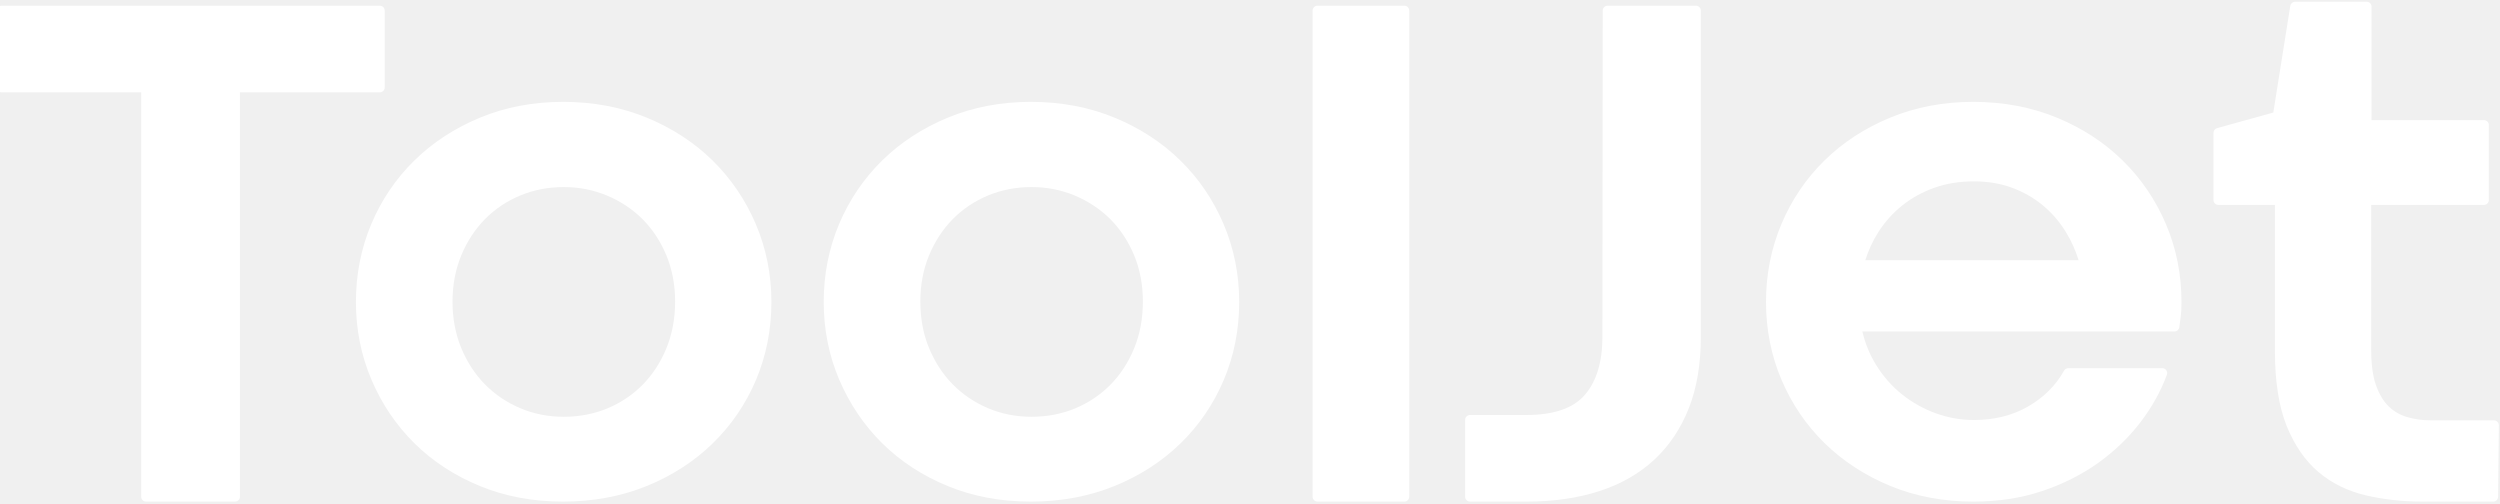
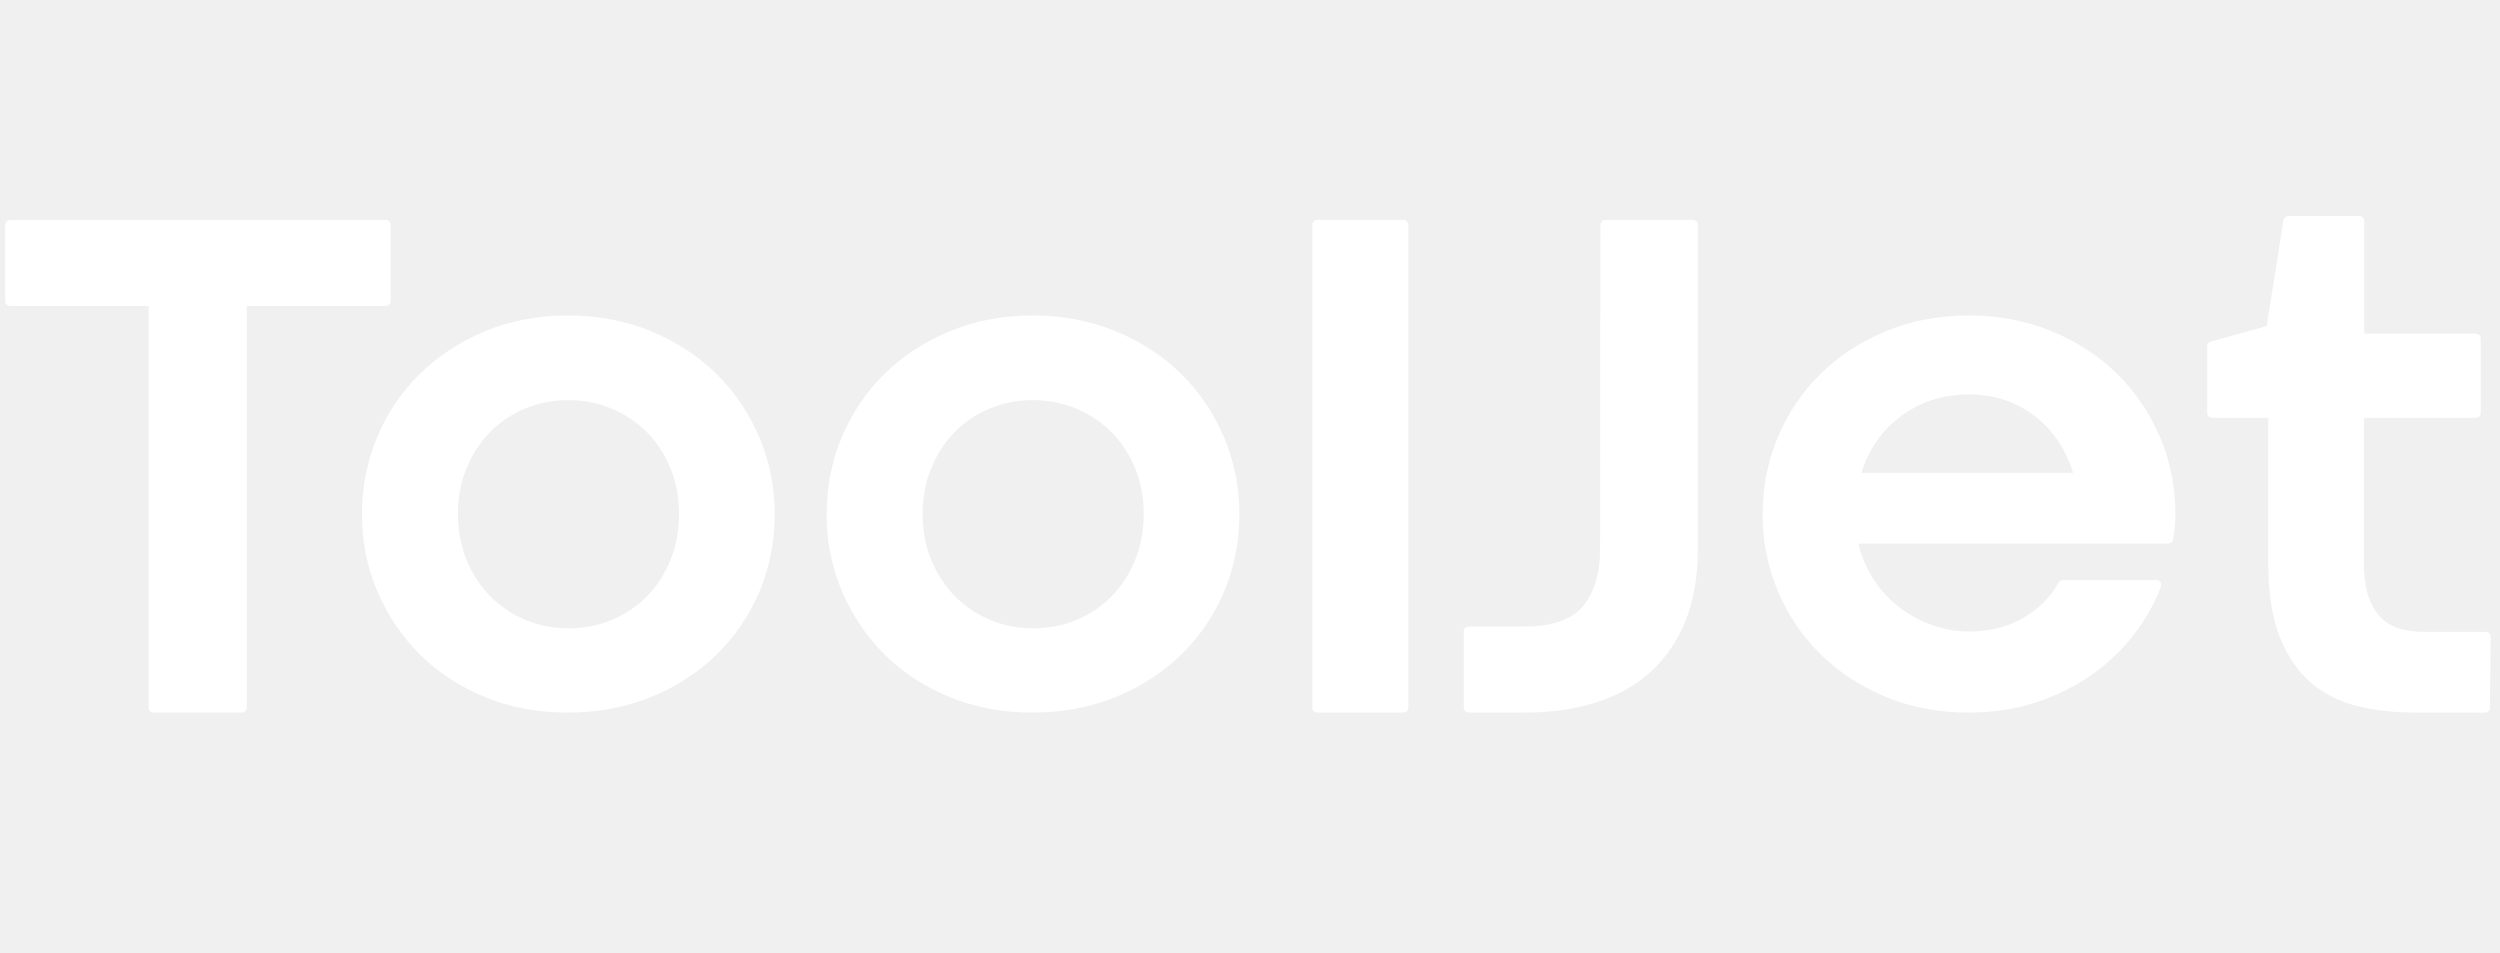
- <svg xmlns="http://www.w3.org/2000/svg" width="149" height="30" viewBox="0 0 149 30" fill="none">
-   <g clip-path="url(#clip0_276_514)">
-     <path d="M22.929 0.631V5.212C22.929 5.372 22.798 5.503 22.638 5.503H14.301V29.605C14.301 29.765 14.17 29.896 14.01 29.896H8.704C8.544 29.896 8.414 29.765 8.414 29.605V5.503H0.098C-0.063 5.503 -0.193 5.372 -0.193 5.212V0.631C-0.193 0.471 -0.062 0.34 0.098 0.34H22.638C22.798 0.34 22.929 0.471 22.929 0.631Z" fill="white" />
-     <path d="M45.045 13.354C44.428 11.911 43.561 10.637 42.468 9.564C41.374 8.49 40.05 7.632 38.541 7.01C37.025 6.387 35.353 6.07 33.561 6.07C31.783 6.07 30.12 6.387 28.613 7.01C27.109 7.632 25.791 8.49 24.698 9.564C23.601 10.637 22.737 11.911 22.129 13.354C21.521 14.797 21.213 16.359 21.213 17.993C21.213 19.631 21.524 21.193 22.141 22.636C22.755 24.078 23.619 25.353 24.706 26.426C25.794 27.499 27.106 28.355 28.604 28.968C30.102 29.585 31.763 29.896 33.541 29.896C35.344 29.896 37.025 29.585 38.538 28.968C40.05 28.355 41.377 27.499 42.476 26.426C43.579 25.353 44.449 24.082 45.057 22.647C45.664 21.211 45.976 19.646 45.976 17.993C45.976 16.359 45.661 14.797 45.045 13.354ZM33.605 24.84C32.682 24.84 31.81 24.669 31.013 24.331C30.213 23.994 29.506 23.517 28.91 22.915C28.316 22.313 27.839 21.583 27.493 20.748C27.147 19.916 26.97 18.982 26.97 17.973C26.97 16.981 27.147 16.053 27.493 15.218C27.839 14.383 28.316 13.656 28.91 13.054C29.506 12.452 30.213 11.98 31.01 11.649C31.81 11.318 32.682 11.149 33.605 11.149C34.512 11.149 35.379 11.32 36.184 11.658C36.993 11.998 37.703 12.47 38.299 13.066C38.893 13.662 39.37 14.386 39.716 15.218C40.062 16.053 40.237 16.981 40.237 17.973C40.237 18.982 40.062 19.919 39.716 20.759C39.37 21.6 38.892 22.333 38.296 22.935C37.703 23.537 36.996 24.009 36.199 24.34C35.399 24.672 34.527 24.84 33.605 24.84Z" fill="white" />
-     <path d="M72.925 13.354C72.311 11.911 71.444 10.637 70.347 9.564C69.254 8.49 67.933 7.632 66.42 7.01C64.908 6.387 63.232 6.07 61.441 6.07C59.666 6.07 57.999 6.387 56.493 7.01C54.989 7.632 53.671 8.49 52.578 9.564C51.484 10.637 50.62 11.911 50.009 13.354C49.401 14.797 49.093 16.359 49.093 17.993C49.093 19.631 49.404 21.193 50.021 22.636C50.638 24.078 51.501 25.353 52.586 26.426C53.675 27.499 54.986 28.355 56.484 28.968C57.982 29.585 59.643 29.896 61.421 29.896C63.224 29.896 64.905 29.585 66.418 28.968C67.933 28.355 69.257 27.499 70.359 26.426C71.462 25.353 72.329 24.082 72.936 22.647C73.547 21.211 73.856 19.646 73.856 17.993C73.856 16.359 73.541 14.797 72.925 13.354ZM61.484 24.84C60.562 24.84 59.69 24.669 58.892 24.331C58.092 23.994 57.386 23.517 56.789 22.915C56.196 22.313 55.719 21.585 55.373 20.748C55.026 19.913 54.852 18.979 54.852 17.973C54.852 16.981 55.026 16.053 55.373 15.218C55.719 14.383 56.196 13.656 56.789 13.054C57.386 12.452 58.092 11.98 58.889 11.649C59.689 11.318 60.562 11.149 61.484 11.149C62.391 11.149 63.261 11.32 64.067 11.658C64.873 11.998 65.582 12.47 66.179 13.066C66.772 13.662 67.249 14.386 67.596 15.218C67.942 16.053 68.116 16.981 68.116 17.973C68.116 18.982 67.942 19.919 67.596 20.759C67.249 21.603 66.772 22.333 66.176 22.935C65.582 23.537 64.876 24.009 64.079 24.34C63.279 24.672 62.406 24.84 61.484 24.84Z" fill="white" />
-     <path d="M83.991 0.631V29.605C83.991 29.766 83.86 29.896 83.7 29.896H78.522C78.362 29.896 78.231 29.765 78.231 29.605V0.631C78.231 0.471 78.362 0.34 78.522 0.34H83.7C83.86 0.34 83.991 0.471 83.991 0.631Z" fill="white" />
-     <path d="M101.369 0.631V20.105C101.369 21.699 101.13 23.118 100.656 24.323C100.179 25.538 99.484 26.574 98.59 27.403C97.698 28.229 96.593 28.861 95.309 29.273C94.041 29.687 92.584 29.896 90.978 29.896H87.613C87.453 29.896 87.322 29.765 87.322 29.605V25.023C87.322 24.864 87.453 24.733 87.613 24.733H90.978C92.604 24.733 93.774 24.331 94.454 23.537C95.153 22.729 95.504 21.568 95.504 20.082L95.522 0.63C95.522 0.471 95.653 0.34 95.812 0.34H101.077C101.238 0.34 101.369 0.471 101.369 0.631Z" fill="white" />
-     <path d="M129.089 13.354C128.472 11.911 127.605 10.637 126.509 9.564C125.415 8.49 124.095 7.632 122.582 7.01C121.069 6.387 119.394 6.07 117.602 6.07C115.828 6.07 114.164 6.387 112.657 7.01C111.15 7.632 109.832 8.49 108.739 9.564C107.645 10.637 106.781 11.911 106.173 13.354C105.563 14.797 105.254 16.359 105.254 17.993C105.254 19.631 105.562 21.19 106.173 22.624C106.781 24.061 107.645 25.332 108.739 26.406C109.832 27.476 111.15 28.337 112.657 28.96C114.164 29.582 115.828 29.896 117.602 29.896C119.077 29.896 120.453 29.687 121.689 29.274C122.928 28.863 124.048 28.299 125.026 27.607C126.003 26.912 126.852 26.097 127.55 25.193C128.245 24.285 128.784 23.325 129.147 22.333C129.179 22.246 129.167 22.147 129.112 22.069C129.057 21.99 128.97 21.944 128.874 21.944H123.271C123.164 21.944 123.068 22.002 123.015 22.095C122.532 22.965 121.817 23.68 120.886 24.219C119.958 24.76 118.867 25.033 117.646 25.033C116.875 25.033 116.113 24.899 115.38 24.635C114.646 24.37 113.969 23.992 113.364 23.509C112.762 23.029 112.238 22.436 111.81 21.74C111.441 21.144 111.167 20.478 110.996 19.757H129.598C129.743 19.757 129.865 19.649 129.886 19.506C129.915 19.306 129.941 19.099 129.97 18.887C130.002 18.657 130.016 18.366 130.016 17.993C130.017 16.359 129.706 14.797 129.089 13.354ZM117.646 10.809C118.46 10.809 119.219 10.934 119.9 11.184C120.584 11.434 121.203 11.786 121.744 12.231C122.285 12.679 122.751 13.217 123.129 13.834C123.446 14.349 123.699 14.91 123.885 15.509H111.171C111.36 14.913 111.619 14.351 111.947 13.837C112.34 13.22 112.823 12.682 113.384 12.237C113.946 11.789 114.591 11.437 115.304 11.184C116.014 10.934 116.802 10.809 117.646 10.809Z" fill="white" />
-     <path d="M148.931 25.347L148.887 29.608C148.884 29.768 148.756 29.896 148.596 29.896H144.399C143.206 29.896 142.066 29.771 141.01 29.524C139.93 29.273 138.977 28.805 138.179 28.133C137.383 27.458 136.743 26.527 136.277 25.367C135.818 24.215 135.585 22.723 135.585 20.934V12.213H132.214C132.053 12.213 131.923 12.082 131.923 11.922V7.917C131.923 7.786 132.01 7.672 132.135 7.638L135.489 6.707L136.501 0.348C136.525 0.209 136.646 0.104 136.789 0.104H141.054C141.213 0.104 141.344 0.235 141.344 0.395V7.158H148.043C148.203 7.158 148.334 7.289 148.334 7.448V11.922C148.334 12.082 148.203 12.213 148.043 12.213H141.324V20.89C141.324 21.736 141.423 22.438 141.615 22.976C141.807 23.508 142.06 23.929 142.374 24.229C142.685 24.529 143.057 24.741 143.479 24.86C143.916 24.989 144.39 25.052 144.89 25.052H148.64C148.718 25.052 148.791 25.084 148.846 25.14C148.901 25.195 148.931 25.268 148.931 25.347Z" fill="white" />
+ <svg xmlns="http://www.w3.org/2000/svg" width="105" height="40" viewBox="0 0 105 40" fill="none">
+   <g clip-path="url(#clip0_1386_3647)">
+     <path d="M16.404 9.442V12.649C16.404 12.761 16.312 12.852 16.201 12.852H10.365V29.724C10.365 29.836 10.273 29.927 10.161 29.927H6.447C6.335 29.927 6.244 29.836 6.244 29.724V12.852H0.422C0.31 12.852 0.219 12.761 0.219 12.649V9.442C0.219 9.33 0.31 9.238 0.422 9.238H16.201C16.312 9.238 16.404 9.33 16.404 9.442Z" fill="white" />
+     <path d="M31.886 18.349C31.454 17.339 30.847 16.447 30.081 15.695C29.316 14.944 28.389 14.344 27.333 13.908C26.272 13.472 25.101 13.25 23.847 13.25C22.602 13.25 21.438 13.472 20.383 13.908C19.33 14.344 18.408 14.944 17.642 15.695C16.875 16.447 16.27 17.339 15.845 18.349C15.419 19.358 15.203 20.452 15.203 21.596C15.203 22.743 15.421 23.836 15.853 24.846C16.282 25.856 16.887 26.748 17.649 27.499C18.41 28.25 19.328 28.849 20.377 29.279C21.426 29.71 22.588 29.928 23.832 29.928C25.095 29.928 26.272 29.71 27.331 29.279C28.39 28.849 29.318 28.25 30.087 27.499C30.859 26.748 31.468 25.858 31.894 24.854C32.319 23.848 32.537 22.753 32.537 21.596C32.537 20.452 32.317 19.358 31.886 18.349ZM23.877 26.389C23.232 26.389 22.621 26.269 22.063 26.033C21.503 25.797 21.008 25.463 20.591 25.041C20.175 24.62 19.842 24.109 19.599 23.524C19.357 22.942 19.233 22.288 19.233 21.582C19.233 20.887 19.357 20.238 19.599 19.654C19.842 19.069 20.175 18.56 20.591 18.139C21.008 17.717 21.503 17.387 22.061 17.155C22.621 16.923 23.232 16.805 23.877 16.805C24.513 16.805 25.119 16.925 25.683 17.161C26.249 17.399 26.746 17.729 27.164 18.147C27.579 18.564 27.913 19.071 28.155 19.654C28.398 20.238 28.52 20.887 28.52 21.582C28.52 22.288 28.398 22.944 28.155 23.532C27.913 24.121 27.579 24.634 27.162 25.055C26.746 25.477 26.251 25.807 25.693 26.039C25.134 26.271 24.523 26.389 23.877 26.389Z" fill="white" />
+     <path d="M51.401 18.349C50.971 17.339 50.365 16.447 49.597 15.695C48.831 14.944 47.907 14.344 46.848 13.908C45.789 13.472 44.617 13.25 43.362 13.25C42.12 13.25 40.953 13.472 39.899 13.908C38.846 14.344 37.924 14.944 37.158 15.695C36.393 16.447 35.788 17.339 35.36 18.349C34.935 19.358 34.719 20.452 34.719 21.596C34.719 22.743 34.937 23.836 35.368 24.846C35.8 25.856 36.405 26.748 37.164 27.499C37.926 28.25 38.844 28.849 39.893 29.279C40.941 29.71 42.104 29.928 43.348 29.928C44.61 29.928 45.787 29.71 46.846 29.279C47.907 28.849 48.834 28.25 49.605 27.499C50.377 26.748 50.984 25.858 51.409 24.854C51.837 23.848 52.053 22.753 52.053 21.596C52.053 20.452 51.833 19.358 51.401 18.349ZM43.393 26.389C42.747 26.389 42.136 26.269 41.578 26.033C41.018 25.797 40.524 25.463 40.106 25.041C39.691 24.62 39.357 24.111 39.115 23.524C38.872 22.94 38.75 22.286 38.75 21.582C38.75 20.887 38.872 20.238 39.115 19.654C39.357 19.069 39.691 18.56 40.106 18.139C40.524 17.717 41.018 17.387 41.576 17.155C42.136 16.923 42.747 16.805 43.393 16.805C44.028 16.805 44.637 16.925 45.201 17.161C45.765 17.399 46.261 17.729 46.679 18.147C47.094 18.564 47.428 19.071 47.671 19.654C47.913 20.238 48.035 20.887 48.035 21.582C48.035 22.288 47.913 22.944 47.671 23.532C47.428 24.123 47.094 24.634 46.677 25.055C46.261 25.477 45.767 25.807 45.209 26.039C44.649 26.271 44.038 26.389 43.393 26.389Z" fill="white" />
+     <path d="M59.149 9.442V29.724C59.149 29.836 59.057 29.928 58.945 29.928H55.321C55.209 29.928 55.117 29.836 55.117 29.724V9.442C55.117 9.33 55.209 9.238 55.321 9.238H58.945C59.057 9.238 59.149 9.33 59.149 9.442Z" fill="white" />
+     <path d="M71.309 9.442V23.074C71.309 24.19 71.142 25.183 70.81 26.027C70.476 26.878 69.989 27.602 69.364 28.183C68.739 28.761 67.966 29.203 67.068 29.492C66.18 29.781 65.16 29.928 64.036 29.928H61.68C61.568 29.928 61.477 29.836 61.477 29.724V26.517C61.477 26.405 61.568 26.313 61.68 26.313H64.036C65.174 26.313 65.993 26.032 66.469 25.477C66.958 24.911 67.204 24.098 67.204 23.058L67.216 9.442C67.216 9.33 67.308 9.238 67.42 9.238H71.105C71.217 9.238 71.309 9.33 71.309 9.442Z" fill="white" />
+     <path d="M90.716 18.349C90.284 17.339 89.677 16.447 88.91 15.695C88.144 14.944 87.22 14.344 86.161 13.908C85.102 13.472 83.929 13.25 82.675 13.25C81.433 13.25 80.268 13.472 79.213 13.908C78.159 14.344 77.236 14.944 76.471 15.695C75.705 16.447 75.1 17.339 74.675 18.349C74.247 19.358 74.031 20.452 74.031 21.596C74.031 22.743 74.247 23.834 74.675 24.838C75.1 25.844 75.705 26.733 76.471 27.485C77.236 28.234 78.159 28.837 79.213 29.273C80.268 29.708 81.433 29.928 82.675 29.928C83.707 29.928 84.67 29.781 85.536 29.492C86.403 29.205 87.187 28.81 87.871 28.326C88.555 27.839 89.15 27.269 89.639 26.636C90.125 26.001 90.502 25.328 90.756 24.634C90.779 24.573 90.77 24.504 90.732 24.449C90.693 24.394 90.632 24.361 90.565 24.361H86.643C86.568 24.361 86.501 24.402 86.464 24.467C86.126 25.076 85.625 25.577 84.974 25.954C84.324 26.333 83.561 26.524 82.705 26.524C82.166 26.524 81.632 26.43 81.119 26.245C80.606 26.06 80.132 25.795 79.708 25.457C79.287 25.121 78.92 24.706 78.621 24.219C78.362 23.802 78.171 23.335 78.051 22.83H91.072C91.174 22.83 91.259 22.755 91.274 22.655C91.294 22.515 91.312 22.37 91.333 22.221C91.355 22.061 91.365 21.857 91.365 21.596C91.365 20.452 91.148 19.358 90.716 18.349ZM82.706 16.567C83.276 16.567 83.807 16.654 84.284 16.829C84.762 17.005 85.196 17.251 85.575 17.562C85.953 17.876 86.279 18.253 86.544 18.684C86.766 19.045 86.943 19.438 87.073 19.857H78.173C78.305 19.44 78.487 19.047 78.716 18.686C78.992 18.255 79.329 17.878 79.723 17.567C80.115 17.253 80.567 17.006 81.066 16.829C81.563 16.654 82.115 16.567 82.706 16.567Z" fill="white" />
+     <path d="M104.608 26.744L104.578 29.727C104.576 29.839 104.486 29.929 104.374 29.929H101.436C100.601 29.929 99.803 29.841 99.064 29.668C98.308 29.493 97.641 29.165 97.083 28.695C96.525 28.222 96.077 27.571 95.751 26.758C95.43 25.952 95.267 24.908 95.267 23.655V17.551H92.907C92.794 17.551 92.703 17.459 92.703 17.347V14.543C92.703 14.452 92.764 14.372 92.852 14.348L95.2 13.696L95.908 9.245C95.924 9.148 96.01 9.074 96.11 9.074H99.095C99.207 9.074 99.298 9.166 99.298 9.278V14.012H103.987C104.1 14.012 104.191 14.104 104.191 14.215V17.347C104.191 17.459 104.099 17.551 103.987 17.551H99.284V23.624C99.284 24.217 99.353 24.708 99.487 25.085C99.622 25.457 99.799 25.752 100.019 25.962C100.237 26.172 100.497 26.32 100.793 26.404C101.098 26.494 101.43 26.538 101.78 26.538H104.405C104.46 26.538 104.511 26.561 104.549 26.599C104.588 26.638 104.608 26.689 104.608 26.744Z" fill="white" />
  </g>
  <defs>
-     <clipPath id="clip0_276_514">
-       <rect width="149" height="30" fill="white" />
+     <clipPath id="clip0_1386_3647">
+       <rect width="105" height="21" fill="white" transform="translate(0 9)" />
    </clipPath>
  </defs>
</svg>
